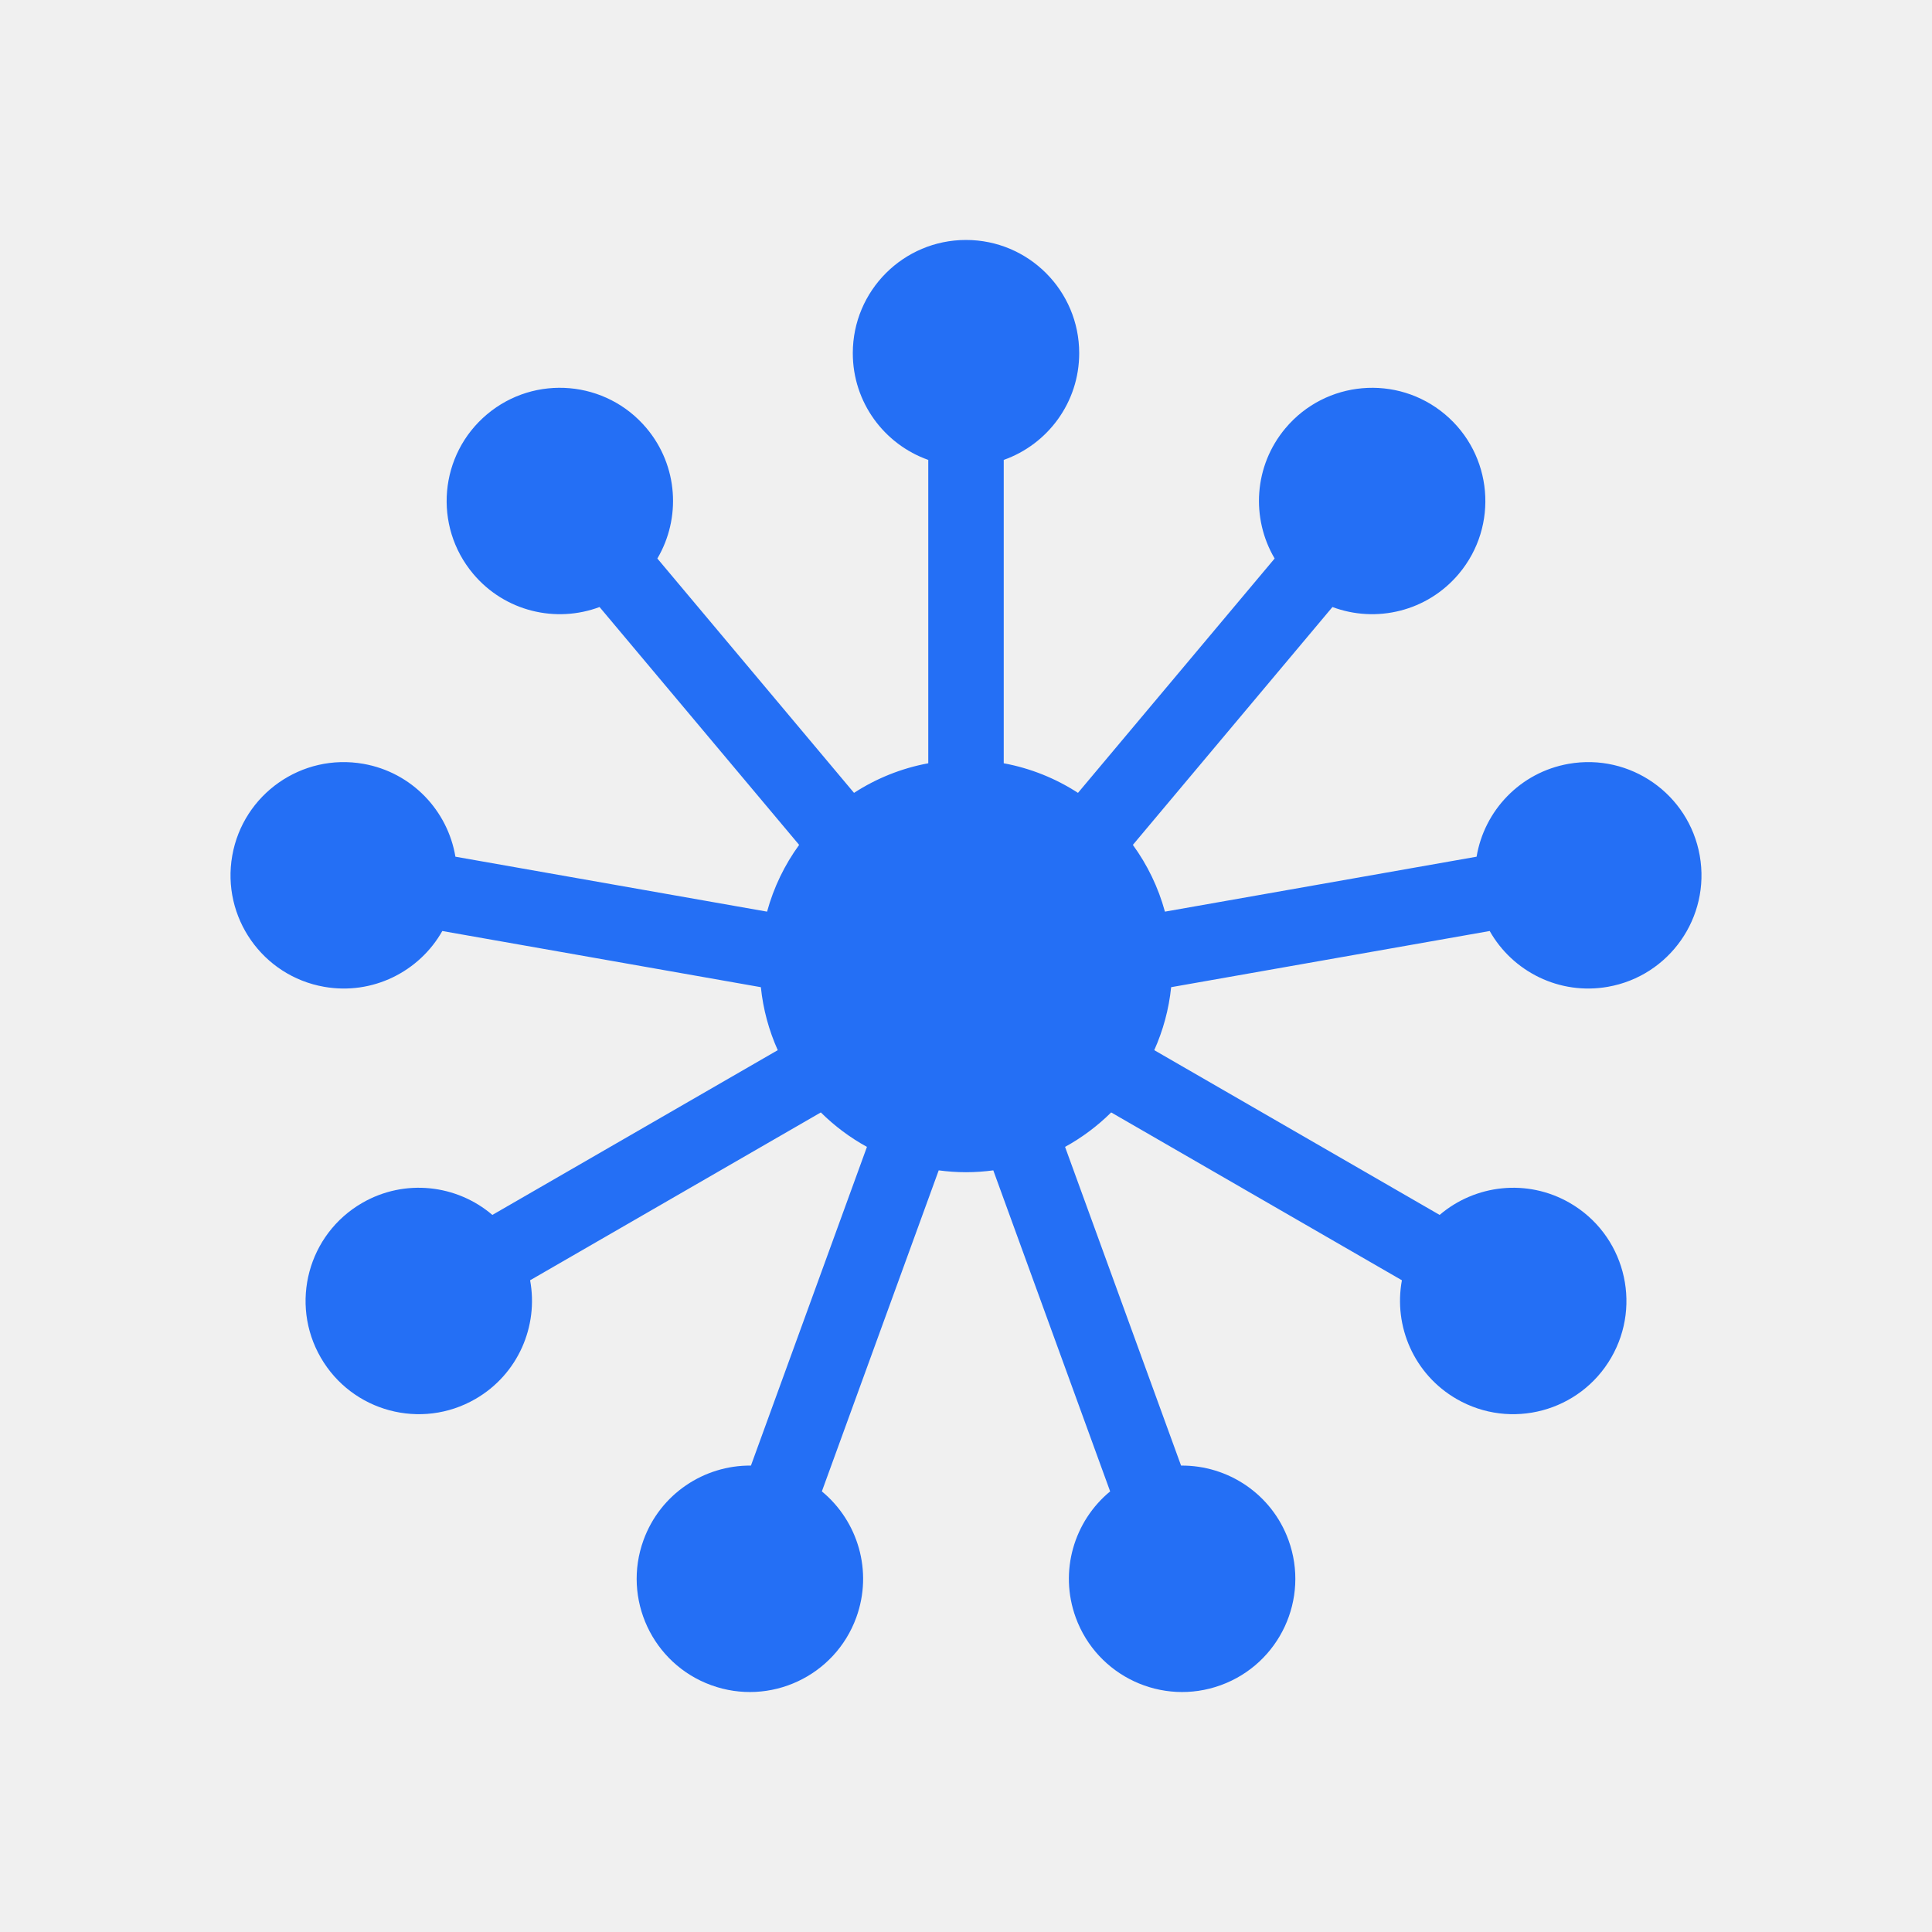
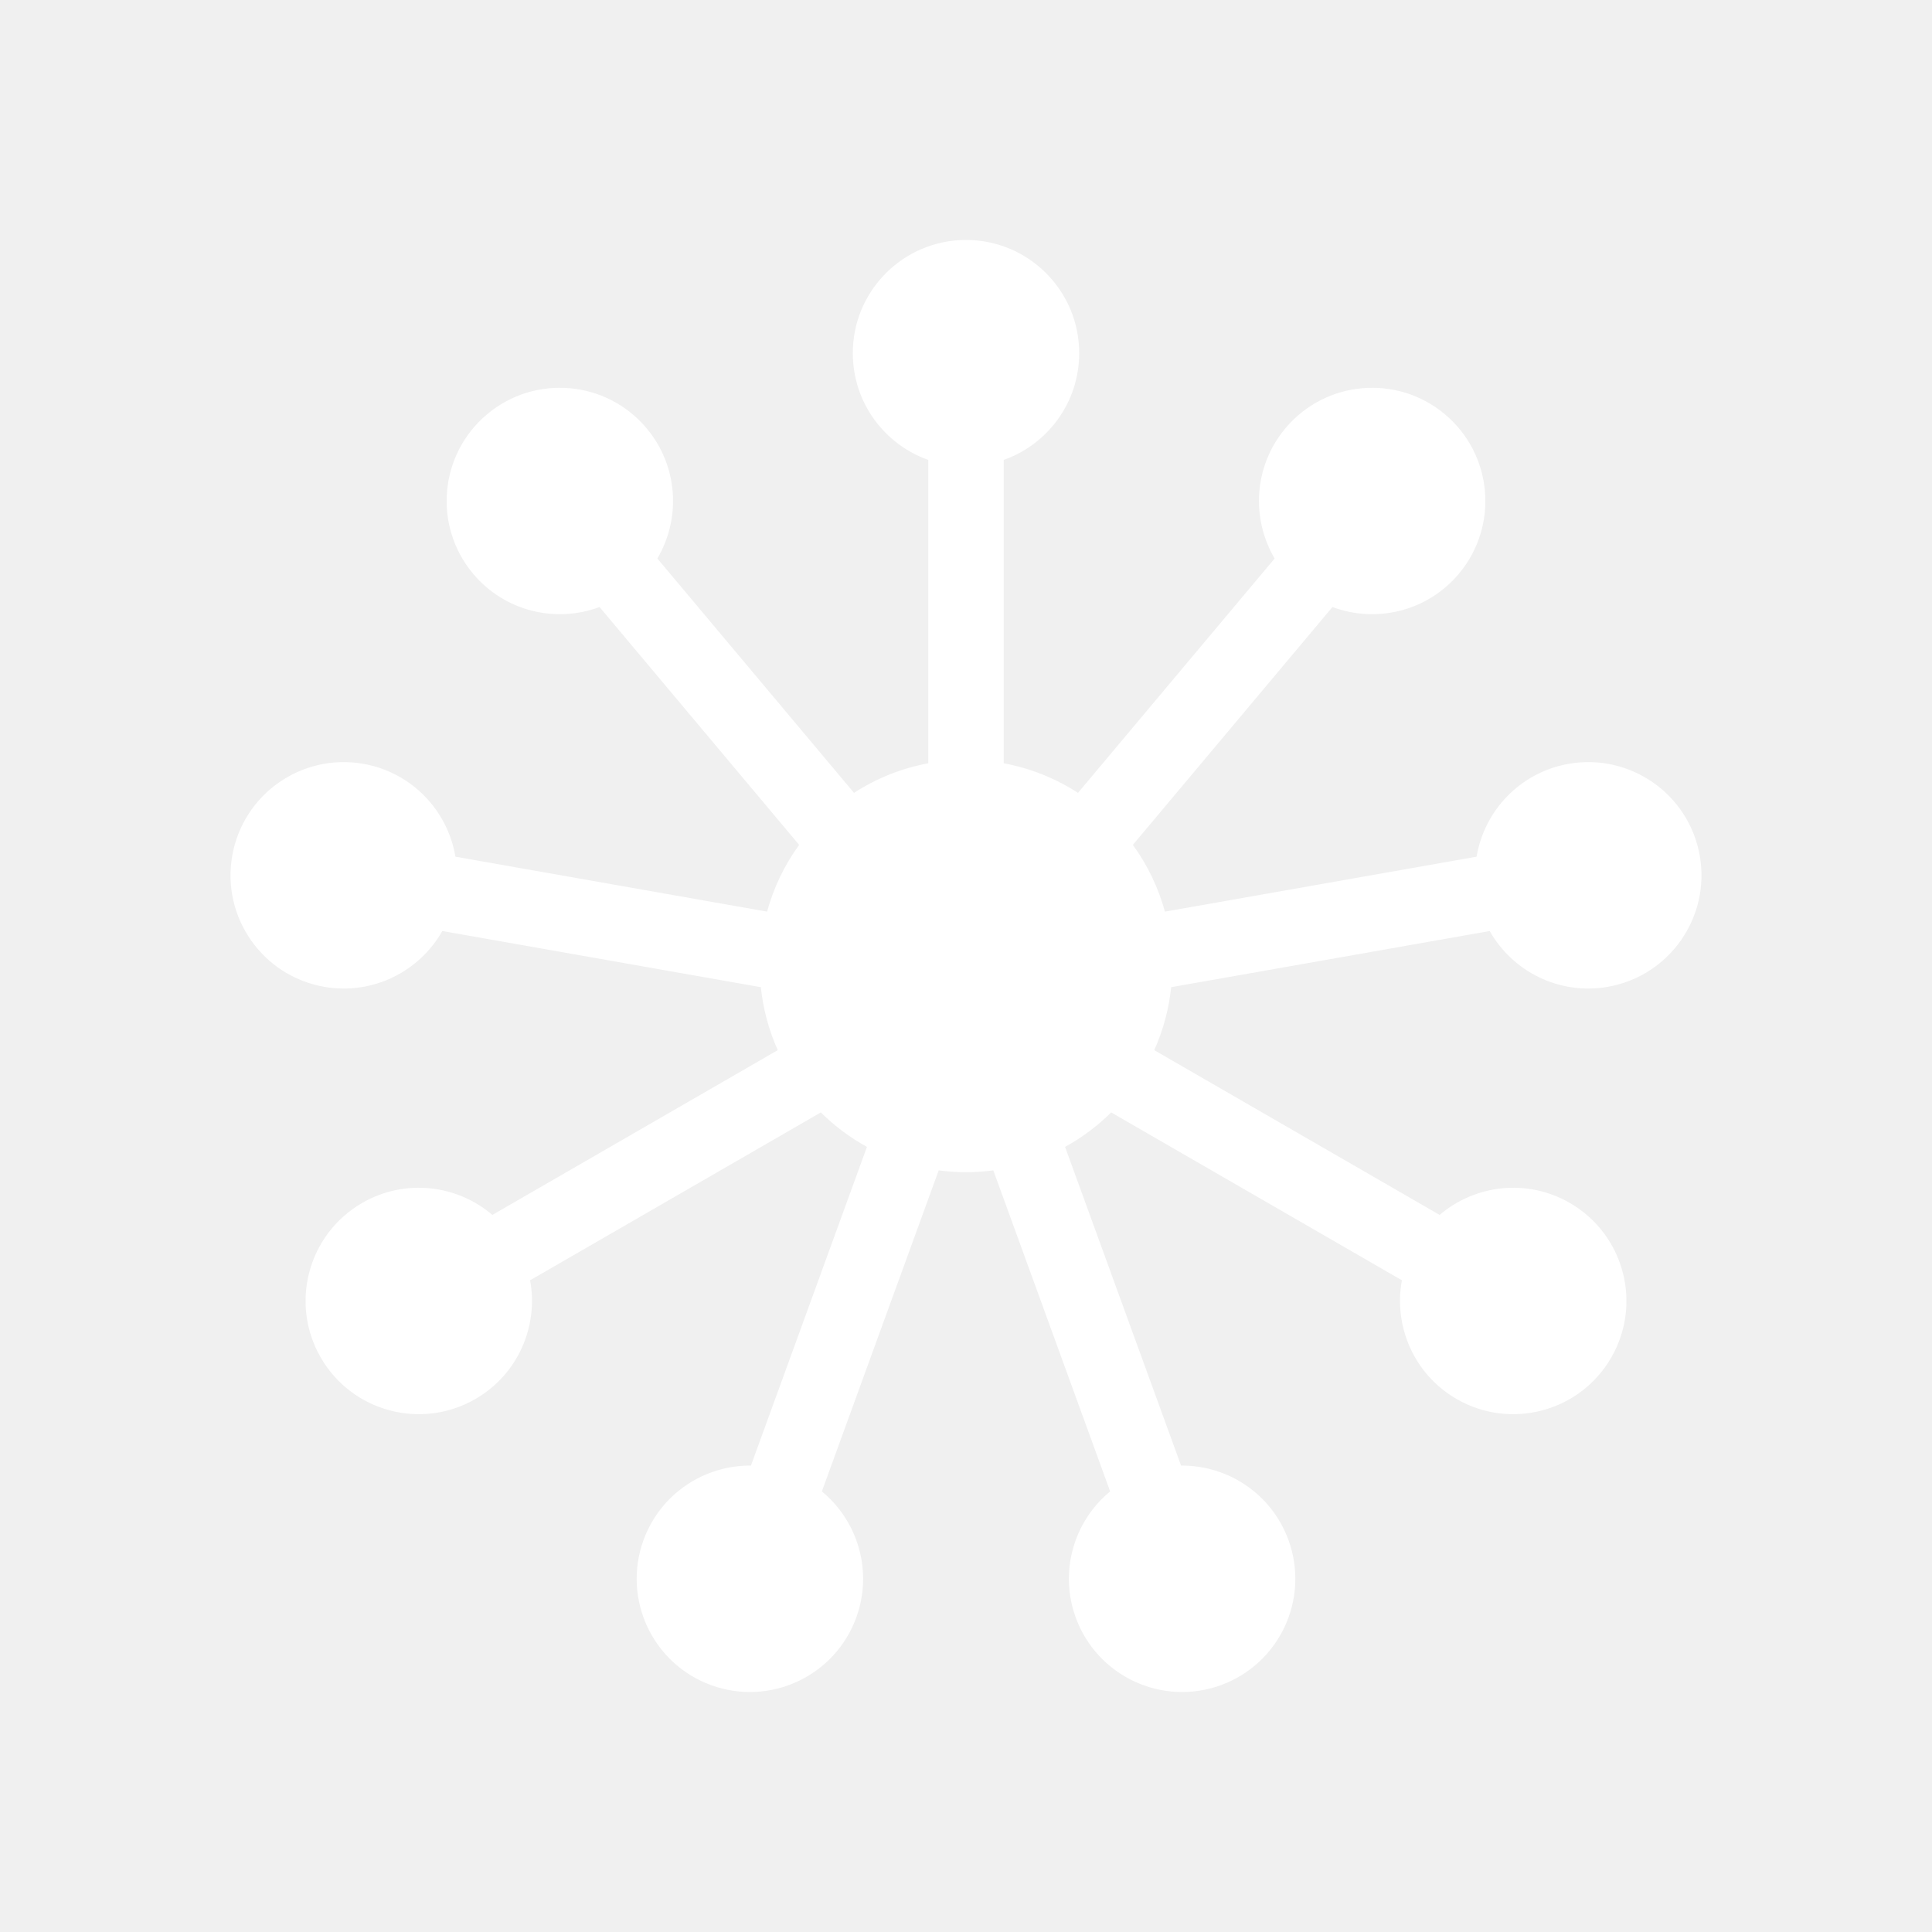
<svg xmlns="http://www.w3.org/2000/svg" version="1.1" id="Layer_1" x="0px" y="0px" width="512px" height="512px" viewBox="0 0 512 512" enable-background="new 0 0 512 512" xml:space="preserve">
-   <path fill="#246ff5" d="M394.785,246.729c6.08,10.756,18.469,17.051,31.331,14.783c16.316-2.877,27.213-18.438,24.336-34.752  c-2.877-16.316-18.439-27.213-34.754-24.336c-12.863,2.268-22.352,12.418-24.385,24.609l-82.595,14.563  c-1.759-6.452-4.668-12.427-8.497-17.693l52.892-63.036c11.572,4.334,25.108,1.191,33.504-8.813  c10.649-12.693,8.995-31.615-3.697-42.266c-12.692-10.648-31.617-8.992-42.265,3.699c-8.396,10.004-9.14,23.879-2.863,34.523  l-52.115,62.108c-5.878-3.811-12.532-6.52-19.677-7.841v-80.396c11.65-4.121,20-15.227,20-28.287c0-16.568-13.432-30.002-30-30.002  s-30,13.434-30,30.002c0,13.061,8.35,24.166,20,28.287v80.396c-7.145,1.321-13.798,4.03-19.677,7.841l-52.115-62.108  c6.277-10.645,5.534-24.52-2.861-34.523c-10.65-12.693-29.574-14.35-42.266-3.699s-14.347,29.574-3.697,42.266  c8.396,10.006,21.931,13.146,33.503,8.813l52.893,63.036c-3.83,5.267-6.739,11.241-8.498,17.693l-82.594-14.563  c-2.034-12.189-11.522-22.342-24.384-24.609c-16.317-2.877-31.878,8.018-34.755,24.334c-2.876,16.316,8.02,31.877,24.336,34.754  c12.862,2.268,25.25-4.025,31.331-14.783l84.421,14.886c0.602,5.893,2.152,11.501,4.475,16.688l-75.629,43.664  c-9.393-8.029-23.187-9.709-34.498-3.178c-14.349,8.285-19.266,26.633-10.982,40.98c8.285,14.35,26.634,19.266,40.982,10.98  c11.311-6.529,16.755-19.314,14.498-31.463l77.045-44.482c3.614,3.584,7.725,6.664,12.221,9.133l-30.741,84.457  c-12.356-0.113-24.002,7.469-28.469,19.742c-5.666,15.568,2.362,32.785,17.929,38.451c15.57,5.668,32.786-2.361,38.452-17.93  c4.468-12.273,0.42-25.566-9.118-33.422l30.965-85.077c2.369,0.313,4.78,0.491,7.234,0.491s4.866-0.178,7.234-0.491l30.965,85.077  c-9.539,7.855-13.586,21.148-9.12,33.422c5.667,15.568,22.883,23.598,38.451,17.932c15.57-5.668,23.598-22.885,17.931-38.453  c-4.466-12.273-16.111-19.855-28.468-19.74l-30.741-84.459c4.496-2.469,8.607-5.549,12.221-9.133l77.045,44.482  c-2.257,12.148,3.187,24.934,14.498,31.465c14.349,8.283,32.698,3.367,40.981-10.98c8.285-14.348,3.367-32.697-10.981-40.98  c-11.311-6.531-25.104-4.854-34.498,3.176l-75.629-43.664c2.323-5.188,3.874-10.796,4.475-16.688L394.785,246.729z" />
+   <path fill="#fff" d="M394.785,246.729c6.08,10.756,18.469,17.051,31.331,14.783c16.316-2.877,27.213-18.438,24.336-34.752  c-2.877-16.316-18.439-27.213-34.754-24.336c-12.863,2.268-22.352,12.418-24.385,24.609l-82.595,14.563  c-1.759-6.452-4.668-12.427-8.497-17.693l52.892-63.036c11.572,4.334,25.108,1.191,33.504-8.813  c10.649-12.693,8.995-31.615-3.697-42.266c-12.692-10.648-31.617-8.992-42.265,3.699c-8.396,10.004-9.14,23.879-2.863,34.523  l-52.115,62.108c-5.878-3.811-12.532-6.52-19.677-7.841v-80.396c11.65-4.121,20-15.227,20-28.287c0-16.568-13.432-30.002-30-30.002  s-30,13.434-30,30.002c0,13.061,8.35,24.166,20,28.287v80.396c-7.145,1.321-13.798,4.03-19.677,7.841l-52.115-62.108  c6.277-10.645,5.534-24.52-2.861-34.523c-10.65-12.693-29.574-14.35-42.266-3.699s-14.347,29.574-3.697,42.266  c8.396,10.006,21.931,13.146,33.503,8.813l52.893,63.036c-3.83,5.267-6.739,11.241-8.498,17.693l-82.594-14.563  c-2.034-12.189-11.522-22.342-24.384-24.609c-16.317-2.877-31.878,8.018-34.755,24.334c-2.876,16.316,8.02,31.877,24.336,34.754  c12.862,2.268,25.25-4.025,31.331-14.783l84.421,14.886c0.602,5.893,2.152,11.501,4.475,16.688l-75.629,43.664  c-9.393-8.029-23.187-9.709-34.498-3.178c-14.349,8.285-19.266,26.633-10.982,40.98c8.285,14.35,26.634,19.266,40.982,10.98  c11.311-6.529,16.755-19.314,14.498-31.463l77.045-44.482c3.614,3.584,7.725,6.664,12.221,9.133l-30.741,84.457  c-12.356-0.113-24.002,7.469-28.469,19.742c-5.666,15.568,2.362,32.785,17.929,38.451c15.57,5.668,32.786-2.361,38.452-17.93  c4.468-12.273,0.42-25.566-9.118-33.422l30.965-85.077c2.369,0.313,4.78,0.491,7.234,0.491s4.866-0.178,7.234-0.491l30.965,85.077  c-9.539,7.855-13.586,21.148-9.12,33.422c5.667,15.568,22.883,23.598,38.451,17.932c15.57-5.668,23.598-22.885,17.931-38.453  c-4.466-12.273-16.111-19.855-28.468-19.74l-30.741-84.459c4.496-2.469,8.607-5.549,12.221-9.133l77.045,44.482  c-2.257,12.148,3.187,24.934,14.498,31.465c14.349,8.283,32.698,3.367,40.981-10.98c8.285-14.348,3.367-32.697-10.981-40.98  c-11.311-6.531-25.104-4.854-34.498,3.176l-75.629-43.664c2.323-5.188,3.874-10.796,4.475-16.688L394.785,246.729z" />
</svg>
